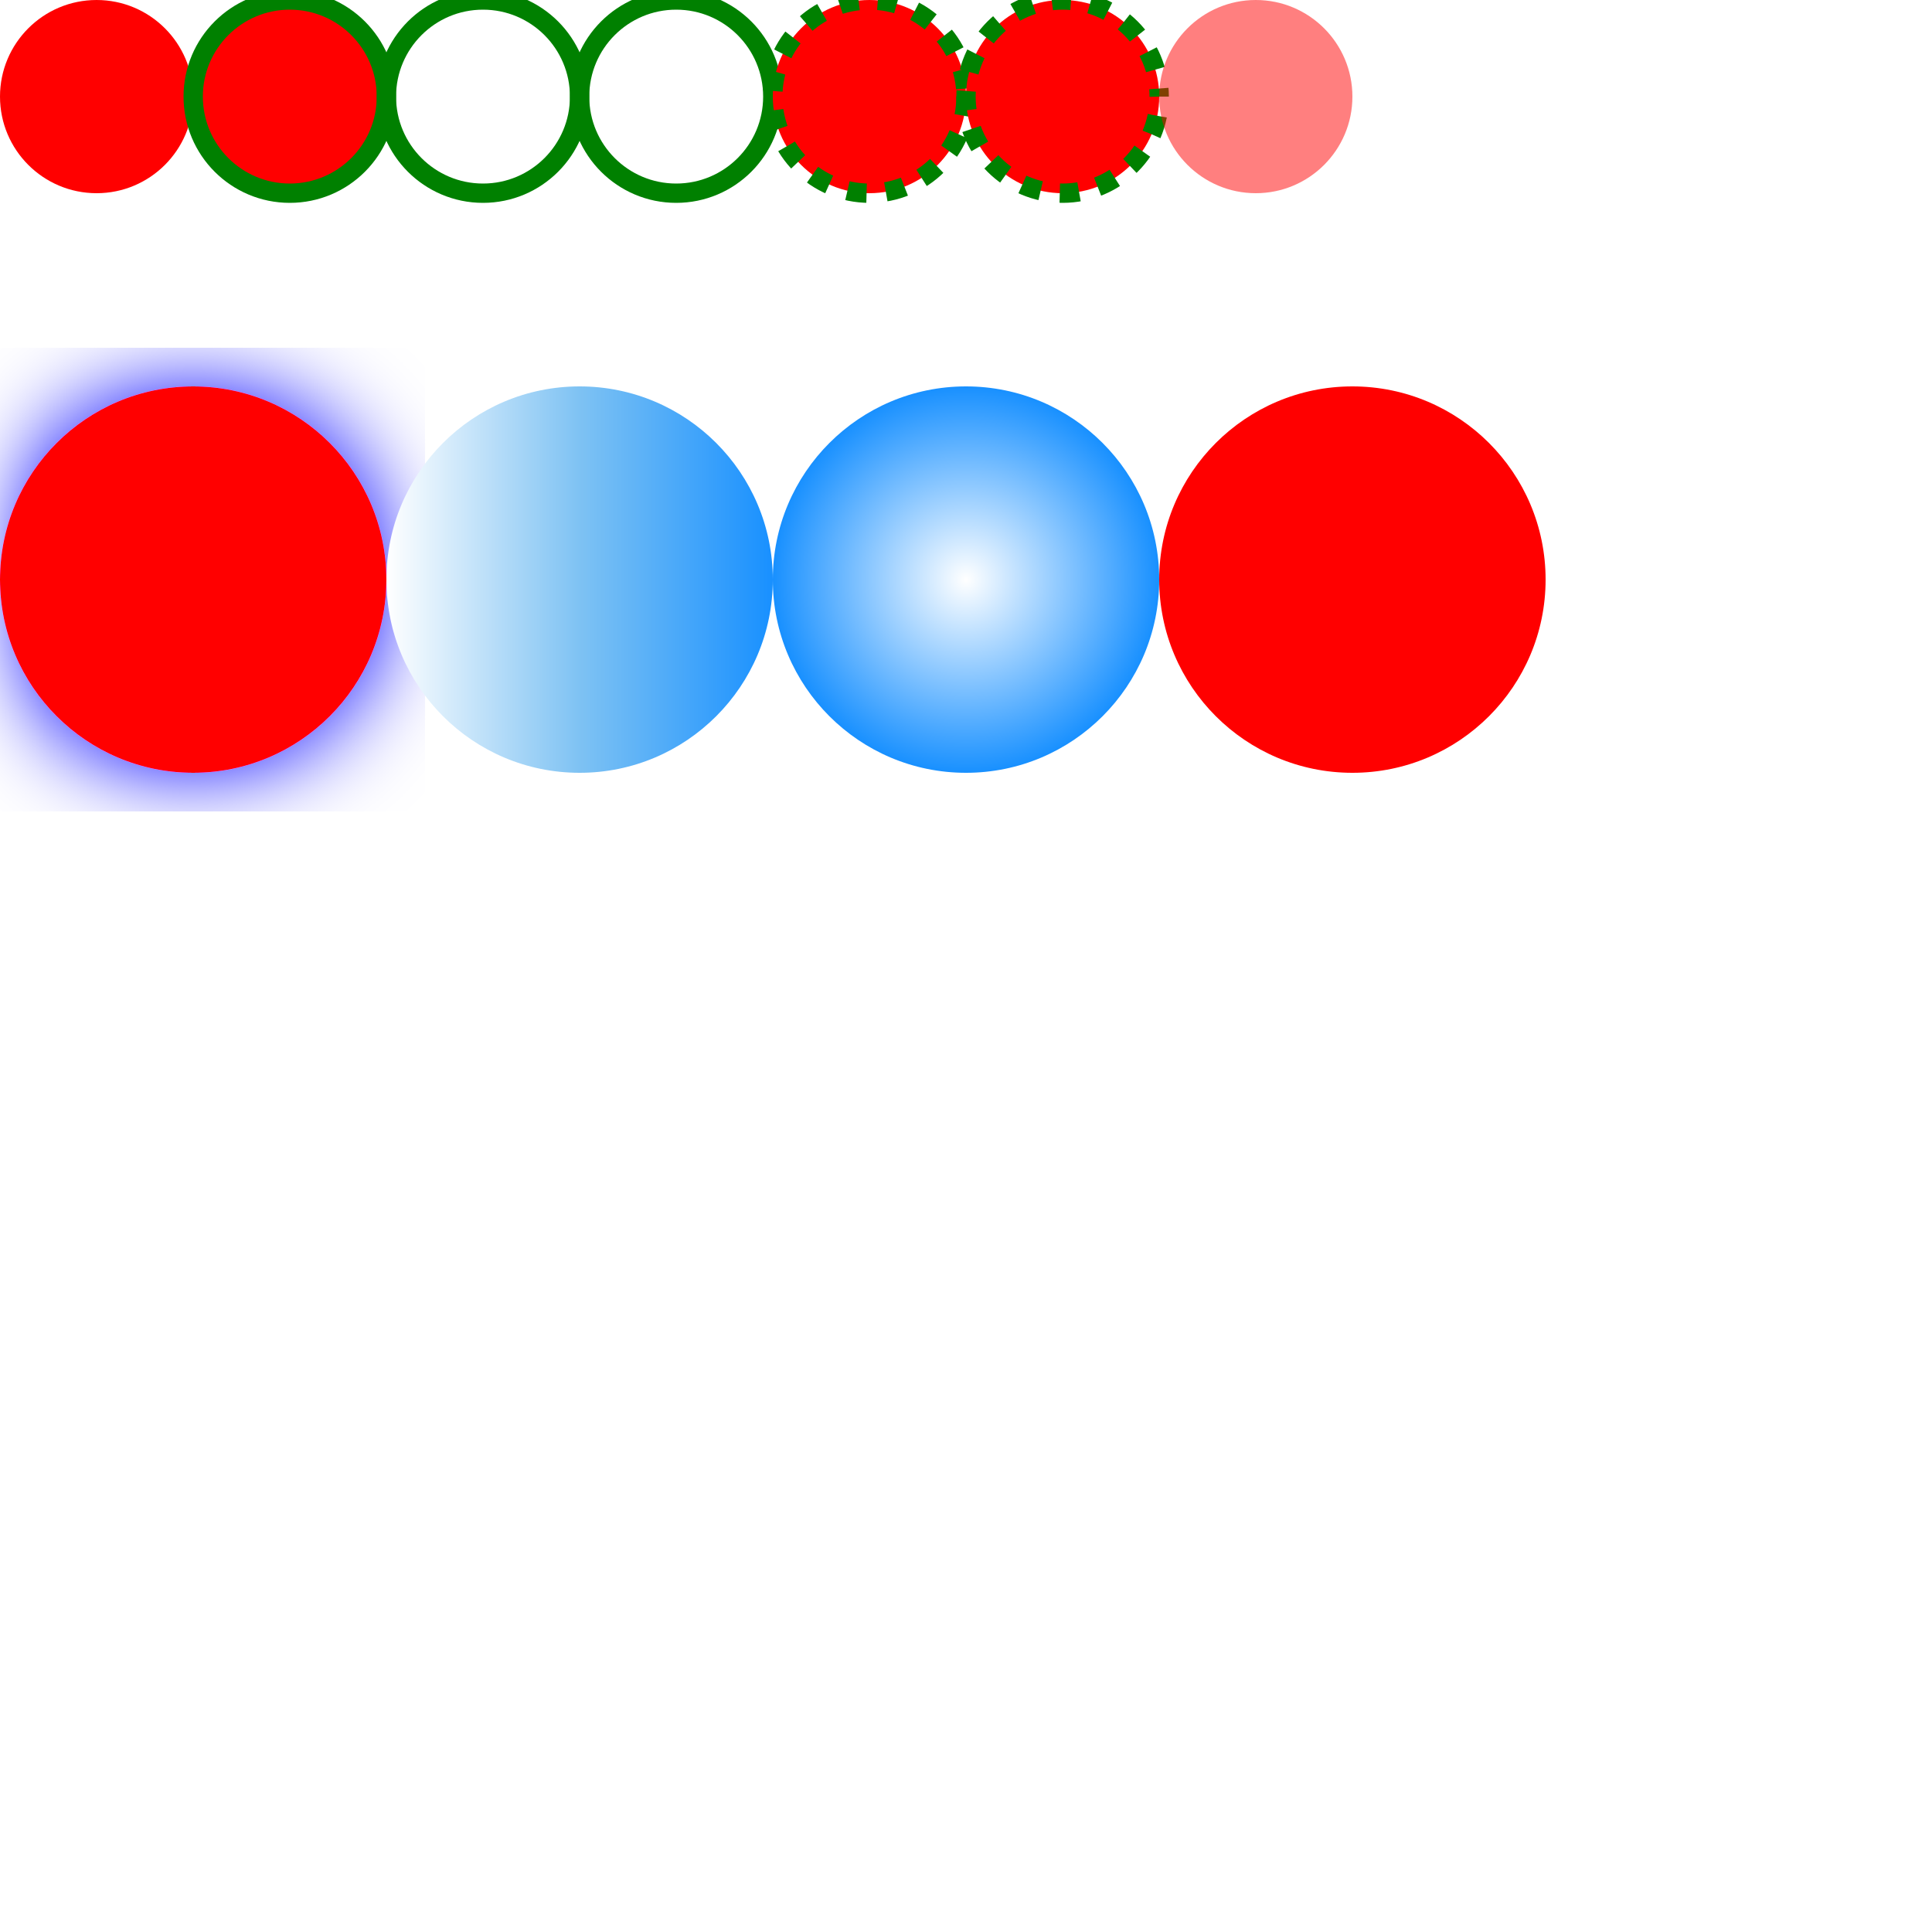
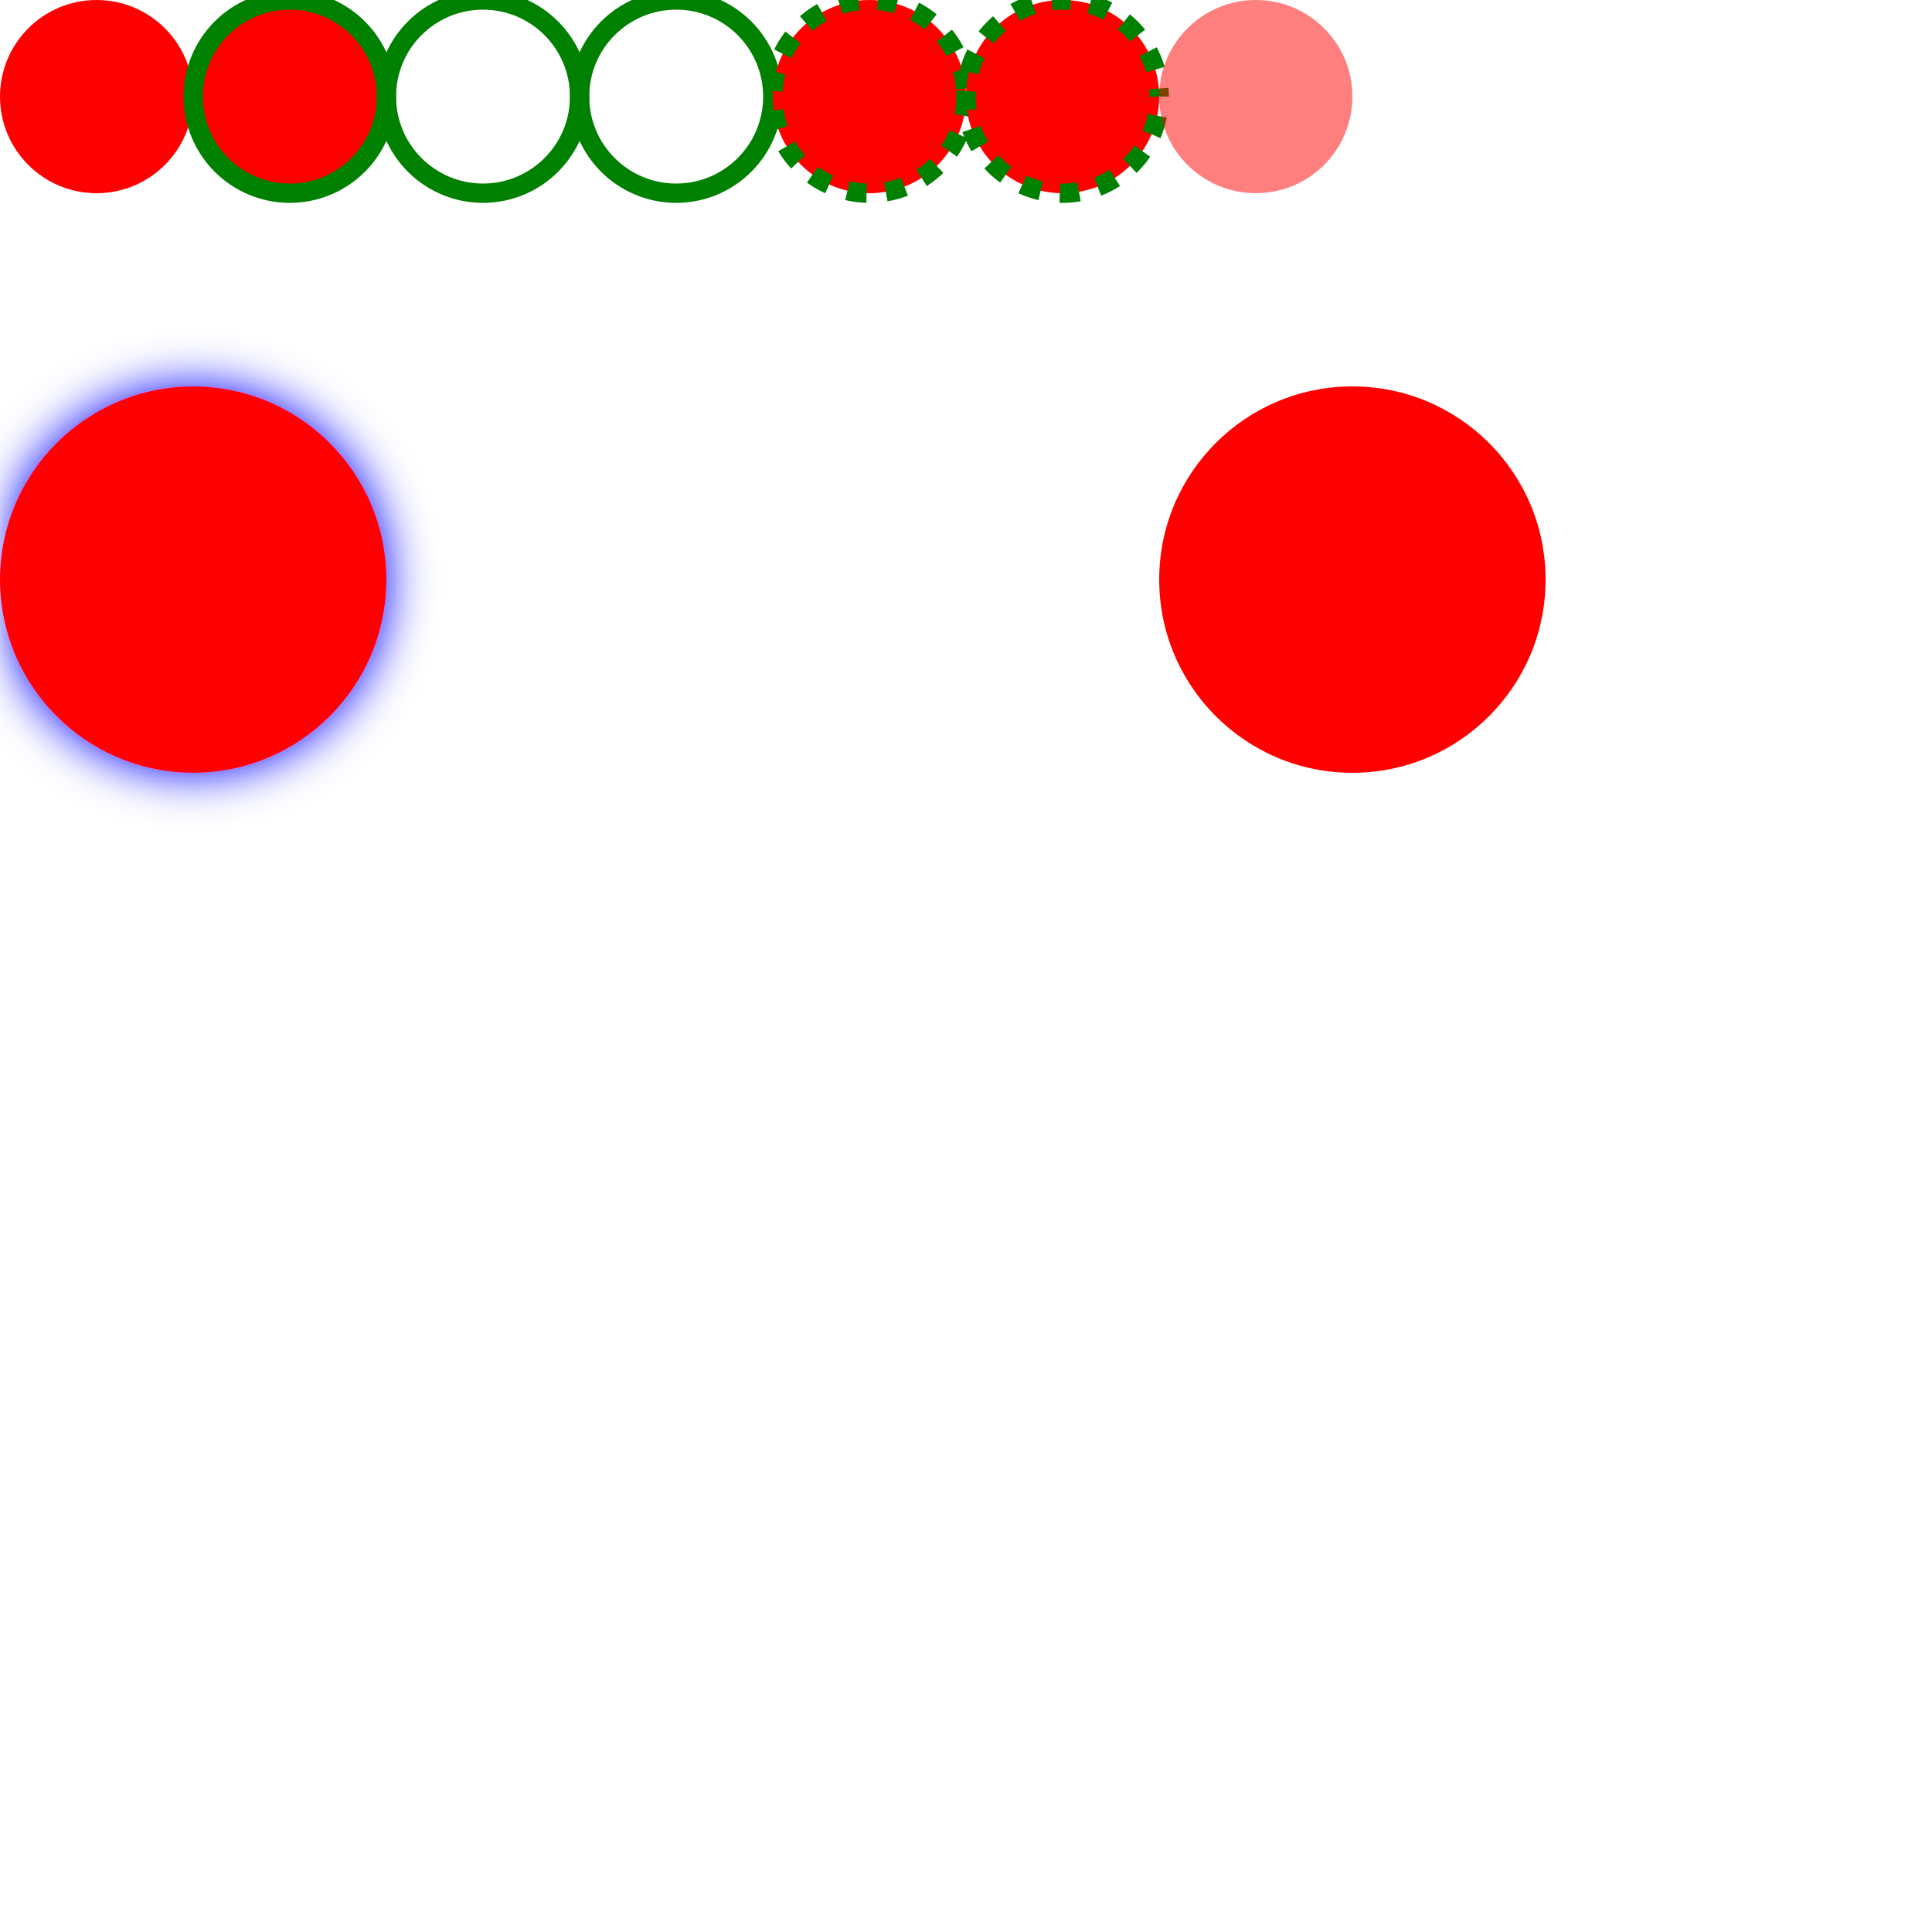
<svg xmlns="http://www.w3.org/2000/svg" width="200" height="200" color-interpolation-filters="sRGB">
  <defs>
-     <filter id="filter-dropshadow-8">
-       <feDropShadow dx="0" dy="0" stdDeviation="5" flood-color="rgba(0,0,255,1)" />
+     <filter id="filter-dropshadow-8" filterUnits="userSpaceOnUse">
+       <feDropShadow dx="0" dy="0" stdDeviation="2.5" flood-color="rgba(0,0,255,1)" />
    </filter>
-     <linearGradient x1="0" y1="0" x2="1" y2="0" id="_pattern_1_0">
+     <linearGradient gradientUnits="userSpaceOnUse" id="_pattern_1_0" x1="0" y1="0" x2="40" y2="0">
      <stop offset="0" stop-color="#ffffff" />
      <stop offset="0.5" stop-color="#7ec2f3" />
      <stop offset="1" stop-color="#1890ff" />
    </linearGradient>
-     <radialGradient cx="0.5" cy="0.5" r="0.5" id="_pattern_2_1">
+     <radialGradient gradientUnits="userSpaceOnUse" id="_pattern_2_1" cx="20" cy="20" r="28.284">
      <stop offset="0" stop-color="#ffffff" />
      <stop offset="1" stop-color="#1890ff" />
    </radialGradient>
  </defs>
  <g id="g_svg_camera" transform="matrix(1,0,0,1,0,0)">
    <g id="g_svg_g_0" fill="none" transform="matrix(1,0,0,1,0,0)" stroke="none" visibility="visible" font-size="16px" font-family="sans-serif" font-style="normal" font-weight="normal" font-variant="normal" text-anchor="left" stroke-dashoffset="0px">
      <g transform="matrix(1,0,0,1,10,10)">
        <circle id="g_svg_circle_1" fill="rgba(255,0,0,1)" transform="translate(-10,-10)" cx="10" cy="10" stroke="none" r="10px" />
      </g>
      <g transform="matrix(1,0,0,1,30,10)">
        <circle id="g_svg_circle_2" fill="rgba(255,0,0,1)" transform="translate(-10,-10)" cx="10" cy="10" stroke="rgba(0,128,0,1)" stroke-width="2px" r="10px" />
      </g>
      <g transform="matrix(1,0,0,1,50,10)">
        <circle id="g_svg_circle_3" fill="rgba(0,0,0,0)" transform="translate(-10,-10)" cx="10" cy="10" stroke="rgba(0,128,0,1)" stroke-width="2px" r="10px" />
      </g>
      <g transform="matrix(1,0,0,1,70,10)">
        <circle id="g_svg_circle_4" fill="none" transform="translate(-10,-10)" cx="10" cy="10" stroke="rgba(0,128,0,1)" stroke-width="2px" r="10px" />
      </g>
      <g transform="matrix(1,0,0,1,90,10)">
        <circle id="g_svg_circle_5" fill="rgba(255,0,0,1)" transform="translate(-10,-10)" cx="10" cy="10" stroke="rgba(0,128,0,1)" stroke-width="2px" r="10px" stroke-dasharray="2px,2px" />
      </g>
      <g transform="matrix(1,0,0,1,110,10)">
        <circle id="g_svg_circle_6" fill="rgba(255,0,0,1)" transform="translate(-10,-10)" cx="10" cy="10" stroke="rgba(0,128,0,1)" stroke-width="2px" r="10px" stroke-dasharray="2px,2px" stroke-dashoffset="2px" />
      </g>
      <g transform="matrix(1,0,0,1,130,10)">
        <circle id="g_svg_circle_7" fill="rgba(255,0,0,1)" transform="translate(-10,-10)" cx="10" cy="10" opacity="0.5" stroke="none" r="10px" />
      </g>
      <g transform="matrix(1,0,0,1,20,60)">
        <circle id="g_svg_circle_8" fill="rgba(255,0,0,1)" transform="translate(-20,-20)" cx="20" cy="20" stroke="none" r="20px" filter="url(#filter-dropshadow-8)" />
      </g>
      <g transform="matrix(1,0,0,1,60,60)">
-         <circle id="g_svg_circle_9" fill="url(#_pattern_1_0)" transform="translate(-20,-20)" cx="20" cy="20" stroke="none" r="20px" />
+         <circle id="g_svg_circle_9" fill="none" transform="translate(-20,-20)" cx="20" cy="20" stroke="none" r="20px" />
      </g>
      <g transform="matrix(1,0,0,1,100,60)">
-         <circle id="g_svg_circle_10" fill="url(#_pattern_2_1)" transform="translate(-20,-20)" cx="20" cy="20" stroke="none" r="20px" />
+         <circle id="g_svg_circle_10" fill="none" transform="translate(-20,-20)" cx="20" cy="20" stroke="none" r="20px" />
      </g>
      <g transform="matrix(2,0,0,2,140,60)">
        <circle id="g_svg_circle_11" fill="rgba(255,0,0,1)" transform="translate(-10,-10)" cx="10" cy="10" stroke="none" r="10px" />
      </g>
    </g>
  </g>
</svg>
